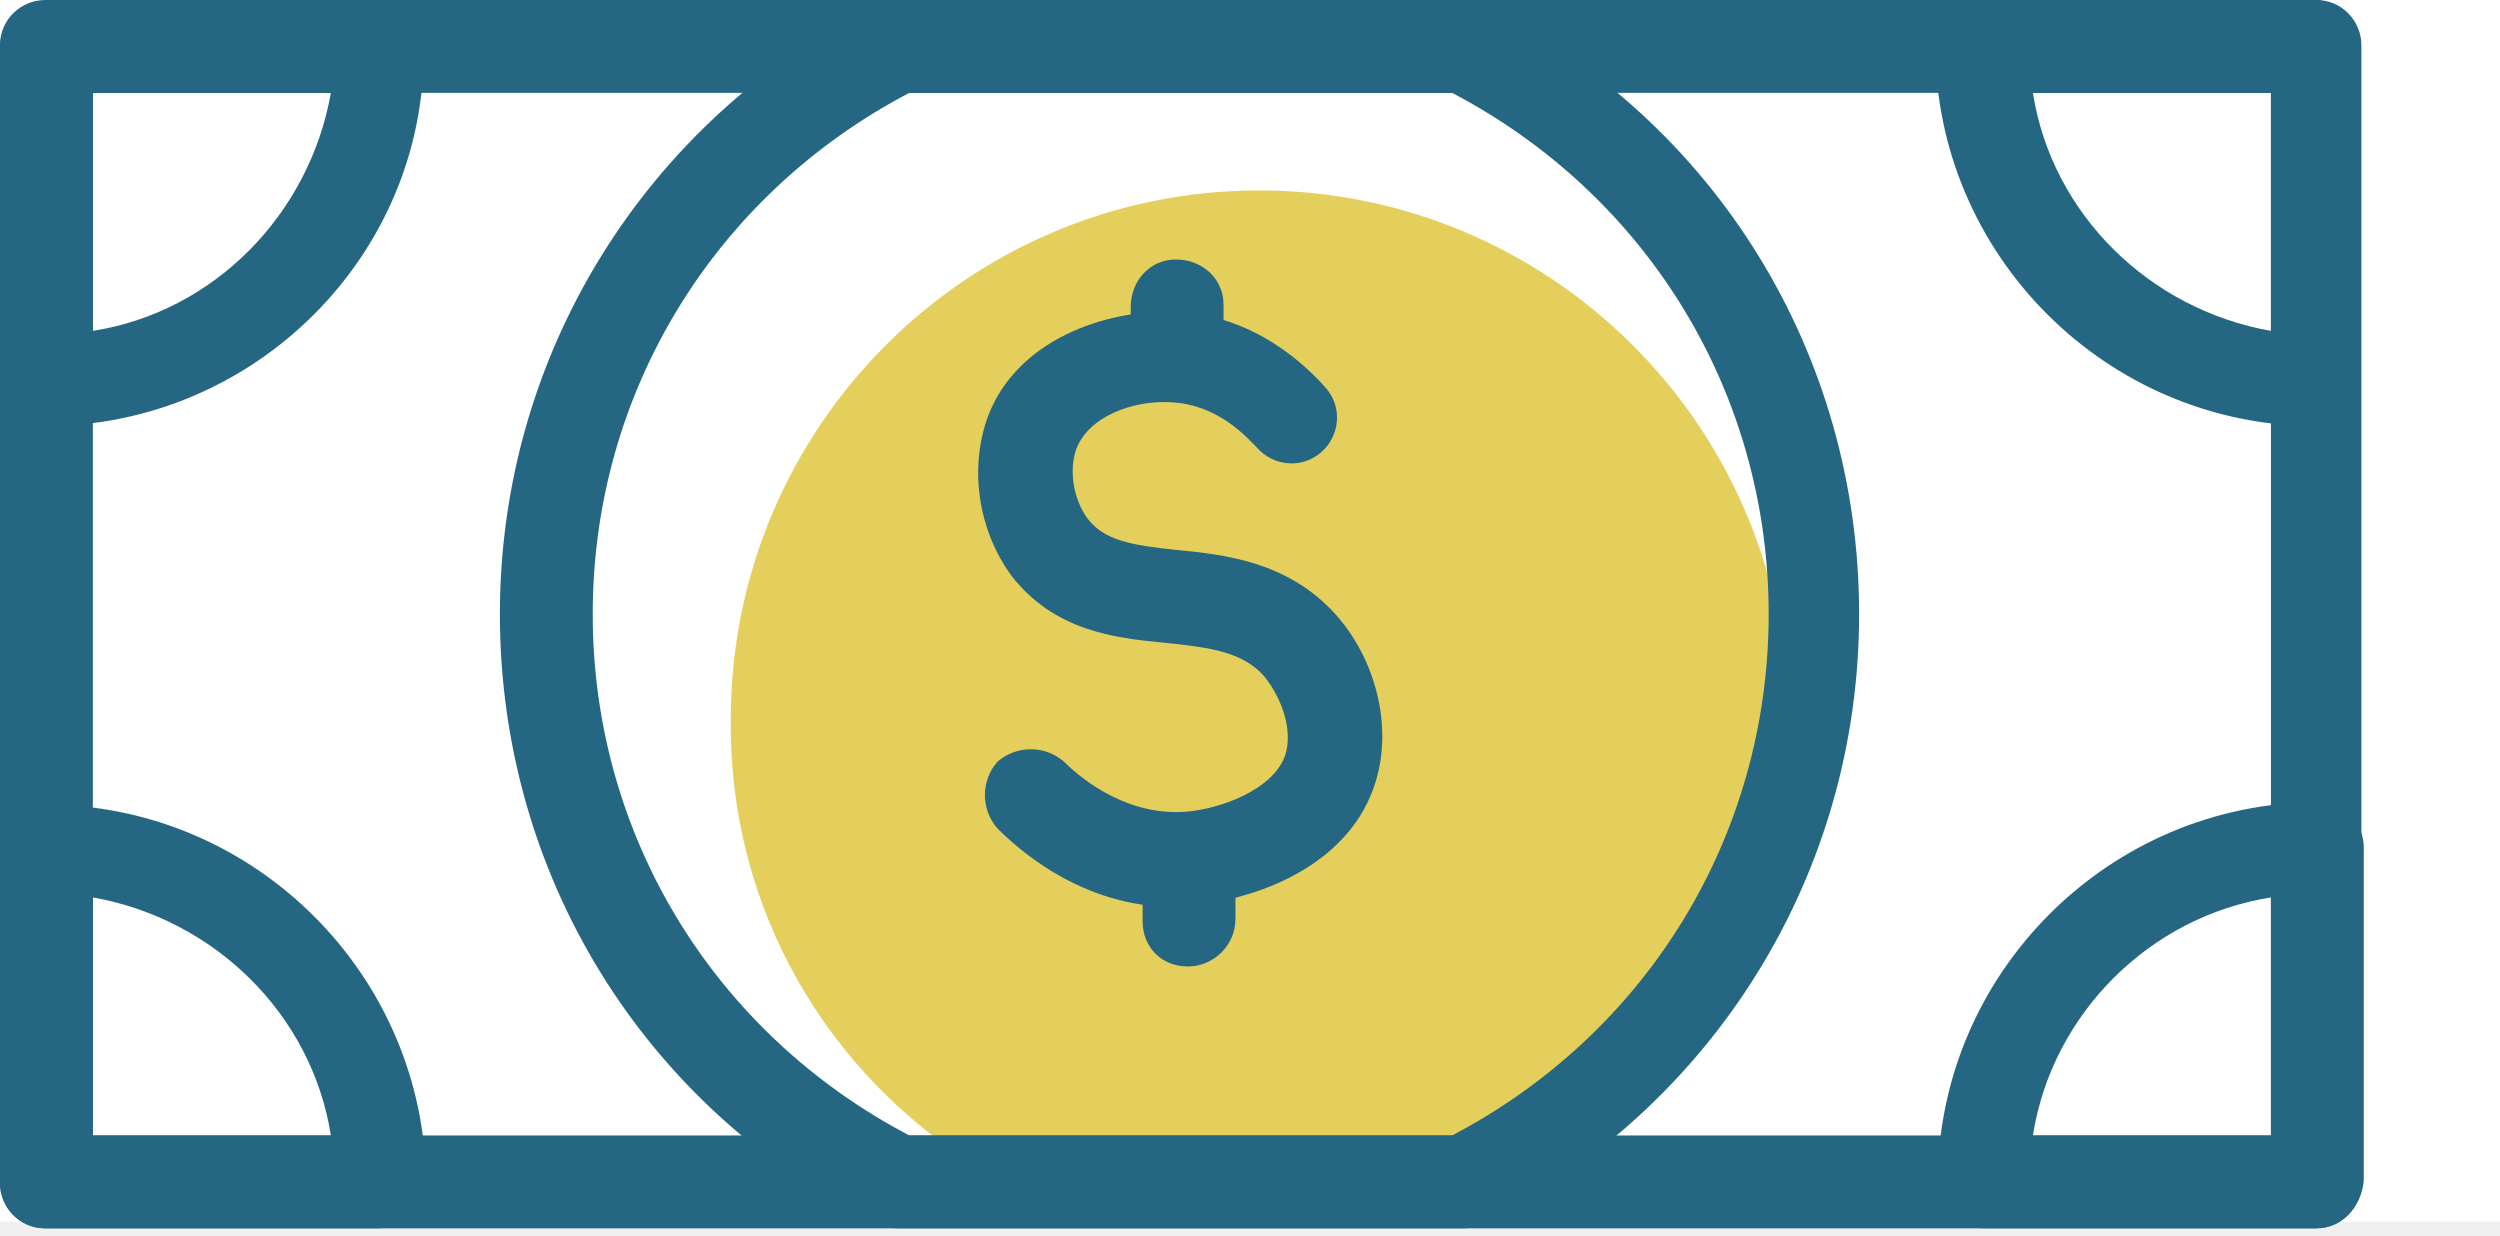
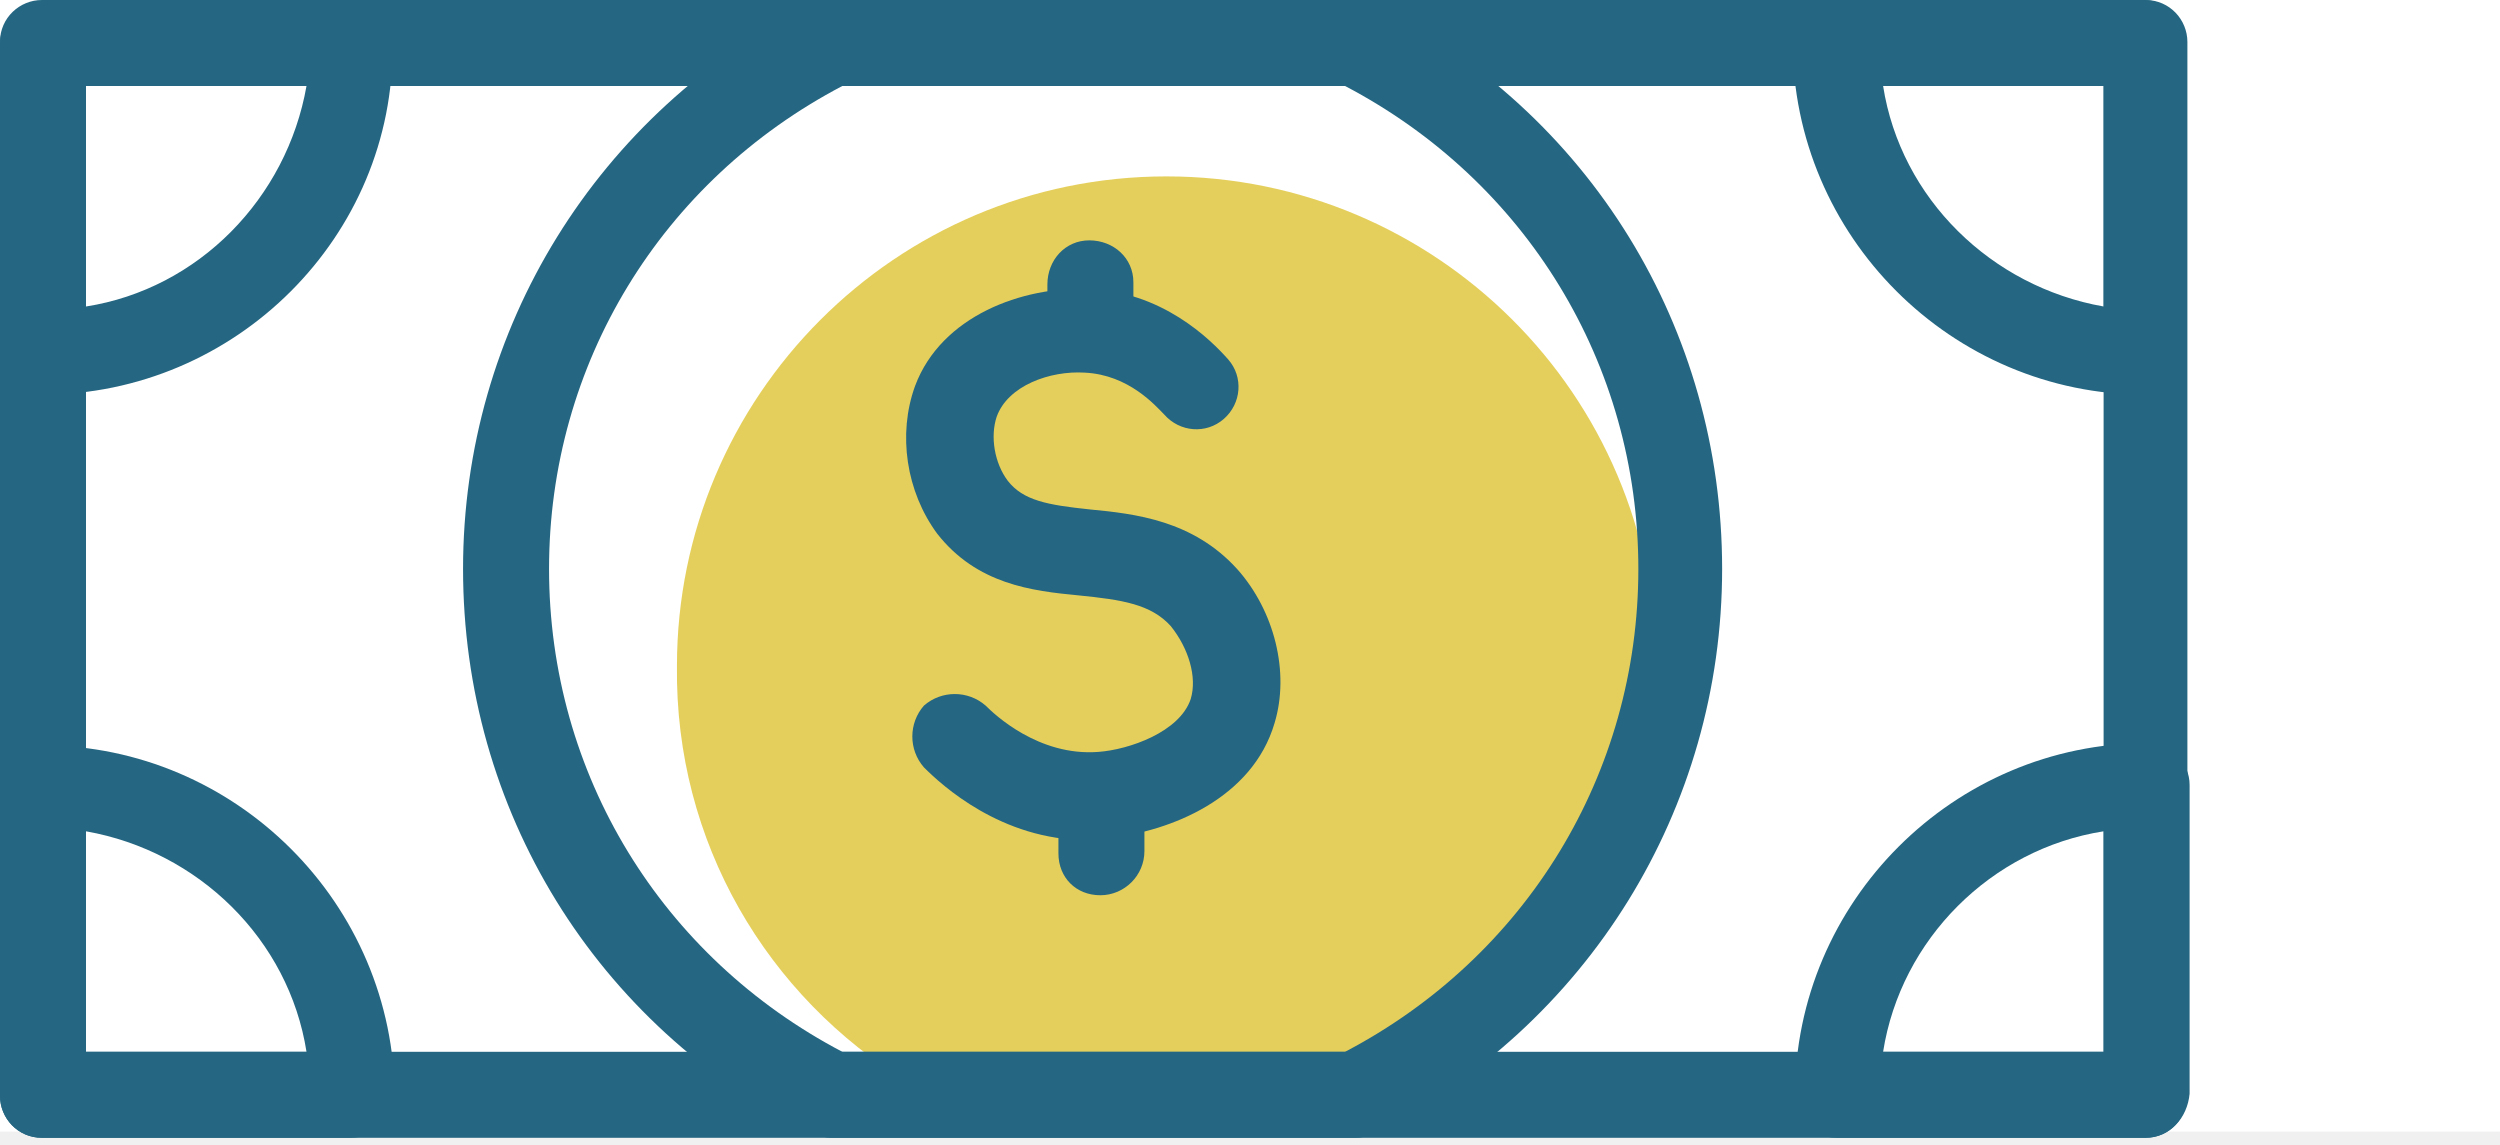
- <svg xmlns="http://www.w3.org/2000/svg" width="176" height="87" viewBox="0 0 176 87" fill="none">
+ <svg xmlns="http://www.w3.org/2000/svg" width="190" height="87" viewBox="0 0 190 87" fill="none">
  <g id="moneyIcon">
-     <rect id="Rectangle 18" width="176" height="86" fill="white" />
+     <rect id="Rectangle 18" width="190" height="86" fill="white" />
    <path id="Vector" d="M69.044 82.283H108.091C118.816 75.747 125.855 64.016 125.855 50.61C125.855 29.997 109.097 13.406 88.651 13.406C68.039 13.406 51.448 30.165 51.448 50.61C51.28 64.016 58.319 75.747 69.044 82.283Z" fill="#E5CF5C" />
    <path id="Vector_2" d="M83.624 68.039C81.781 68.039 80.44 66.698 80.44 64.855V62.341C80.44 60.498 81.781 58.989 83.624 58.989C85.467 58.989 86.976 60.33 86.976 62.173V64.687C86.976 66.531 85.467 68.039 83.624 68.039ZM82.786 27.484C80.943 27.484 79.602 26.143 79.602 24.3V21.618C79.602 19.775 80.943 18.267 82.786 18.267C84.629 18.267 86.138 19.607 86.138 21.451V24.132C85.97 25.975 84.629 27.316 82.786 27.484Z" fill="#256782" />
    <path id="Vector_3" d="M82.618 63.849C76.083 63.849 71.558 59.659 70.217 58.319C69.044 56.978 69.044 54.967 70.217 53.627C71.558 52.453 73.569 52.453 74.91 53.627C75.58 54.297 78.932 57.481 83.456 57.146C85.802 56.978 89.657 55.637 90.495 53.124C90.998 51.448 90.327 49.269 88.987 47.593C87.478 45.918 85.3 45.583 81.948 45.247C78.429 44.912 74.239 44.409 71.223 40.555C68.877 37.371 68.206 33.014 69.547 29.327C71.558 23.964 77.758 21.786 82.618 21.953C88.316 22.121 92.003 25.808 93.344 27.316C94.517 28.657 94.349 30.668 93.009 31.841C91.668 33.014 89.657 32.846 88.484 31.506C87.814 30.835 85.802 28.489 82.451 28.321C79.769 28.154 76.585 29.327 75.748 31.673C75.245 33.181 75.58 35.192 76.585 36.533C77.758 38.041 79.602 38.376 82.786 38.712C86.305 39.047 90.662 39.55 94.014 43.236C96.863 46.42 98.036 51.113 96.863 54.967C95.187 60.665 88.987 63.179 84.294 63.681C83.624 63.849 83.121 63.849 82.618 63.849Z" fill="#256782" />
    <path id="Vector_4" d="M163.058 86.473H3.184C1.341 86.473 1.95313e-09 84.965 0 83.289V3.184C0 1.341 1.508 3.90625e-09 3.184 0H163.058C164.902 0 166.242 1.508 166.242 3.184V83.121C166.242 84.965 164.902 86.473 163.058 86.473ZM6.536 79.937H159.874V6.536H6.536V79.937Z" fill="#256782" />
    <path id="Vector_5" d="M3.184 29.997C1.341 29.997 1.95313e-09 28.489 0 26.813V3.352C0 1.508 1.508 0.168 3.184 0.168H26.646C28.489 0.168 29.83 1.676 29.83 3.352C29.997 17.931 17.931 29.997 3.184 29.997ZM6.536 6.536V23.294C15.082 21.953 21.786 15.082 23.294 6.536H6.536ZM163.058 29.997C148.311 29.997 136.245 17.931 136.245 3.184C136.245 1.341 137.753 3.90625e-09 139.429 0H162.891C164.734 0 166.075 1.508 166.075 3.184V26.646C166.242 28.489 164.902 29.997 163.058 29.997ZM143.116 6.536C144.456 15.082 151.327 21.786 159.874 23.294V6.536H143.116ZM163.058 86.473H139.597C137.753 86.473 136.413 84.965 136.413 83.289C136.413 68.541 148.478 56.475 163.226 56.475C165.069 56.475 166.41 57.984 166.41 59.66V83.121C166.242 84.965 164.902 86.473 163.058 86.473ZM143.116 79.937H159.874V63.179C151.327 64.519 144.456 71.39 143.116 79.937Z" fill="#256782" />
    <path id="Vector_6" d="M26.646 86.473H3.184C1.341 86.473 1.95312e-09 84.965 0 83.289V59.827C0 57.984 1.508 56.643 3.184 56.643C17.931 56.643 29.997 68.709 29.997 83.456C29.997 84.965 28.489 86.473 26.646 86.473ZM6.536 79.937H23.294C21.953 71.39 15.082 64.687 6.536 63.179V79.937Z" fill="#256782" />
    <path id="Vector_7" d="M103.064 86.473H63.179C62.676 86.473 62.173 86.305 61.67 86.138C45.247 77.926 35.192 61.503 35.192 43.236C35.192 24.97 45.415 8.547 61.67 0.335C62.173 0.168 62.676 -1.95313e-09 63.179 0H102.896C103.399 0 103.901 0.168 104.404 0.335C120.827 8.547 130.882 24.97 130.882 43.236C130.882 61.503 120.66 77.926 104.404 86.138C104.069 86.305 103.566 86.473 103.064 86.473ZM64.017 79.937H102.226C115.967 72.731 124.514 58.822 124.514 43.236C124.514 27.651 115.967 13.742 102.226 6.536H64.017C50.275 13.742 41.728 27.651 41.728 43.236C41.728 58.822 50.275 72.731 64.017 79.937Z" fill="#256782" />
  </g>
</svg>
